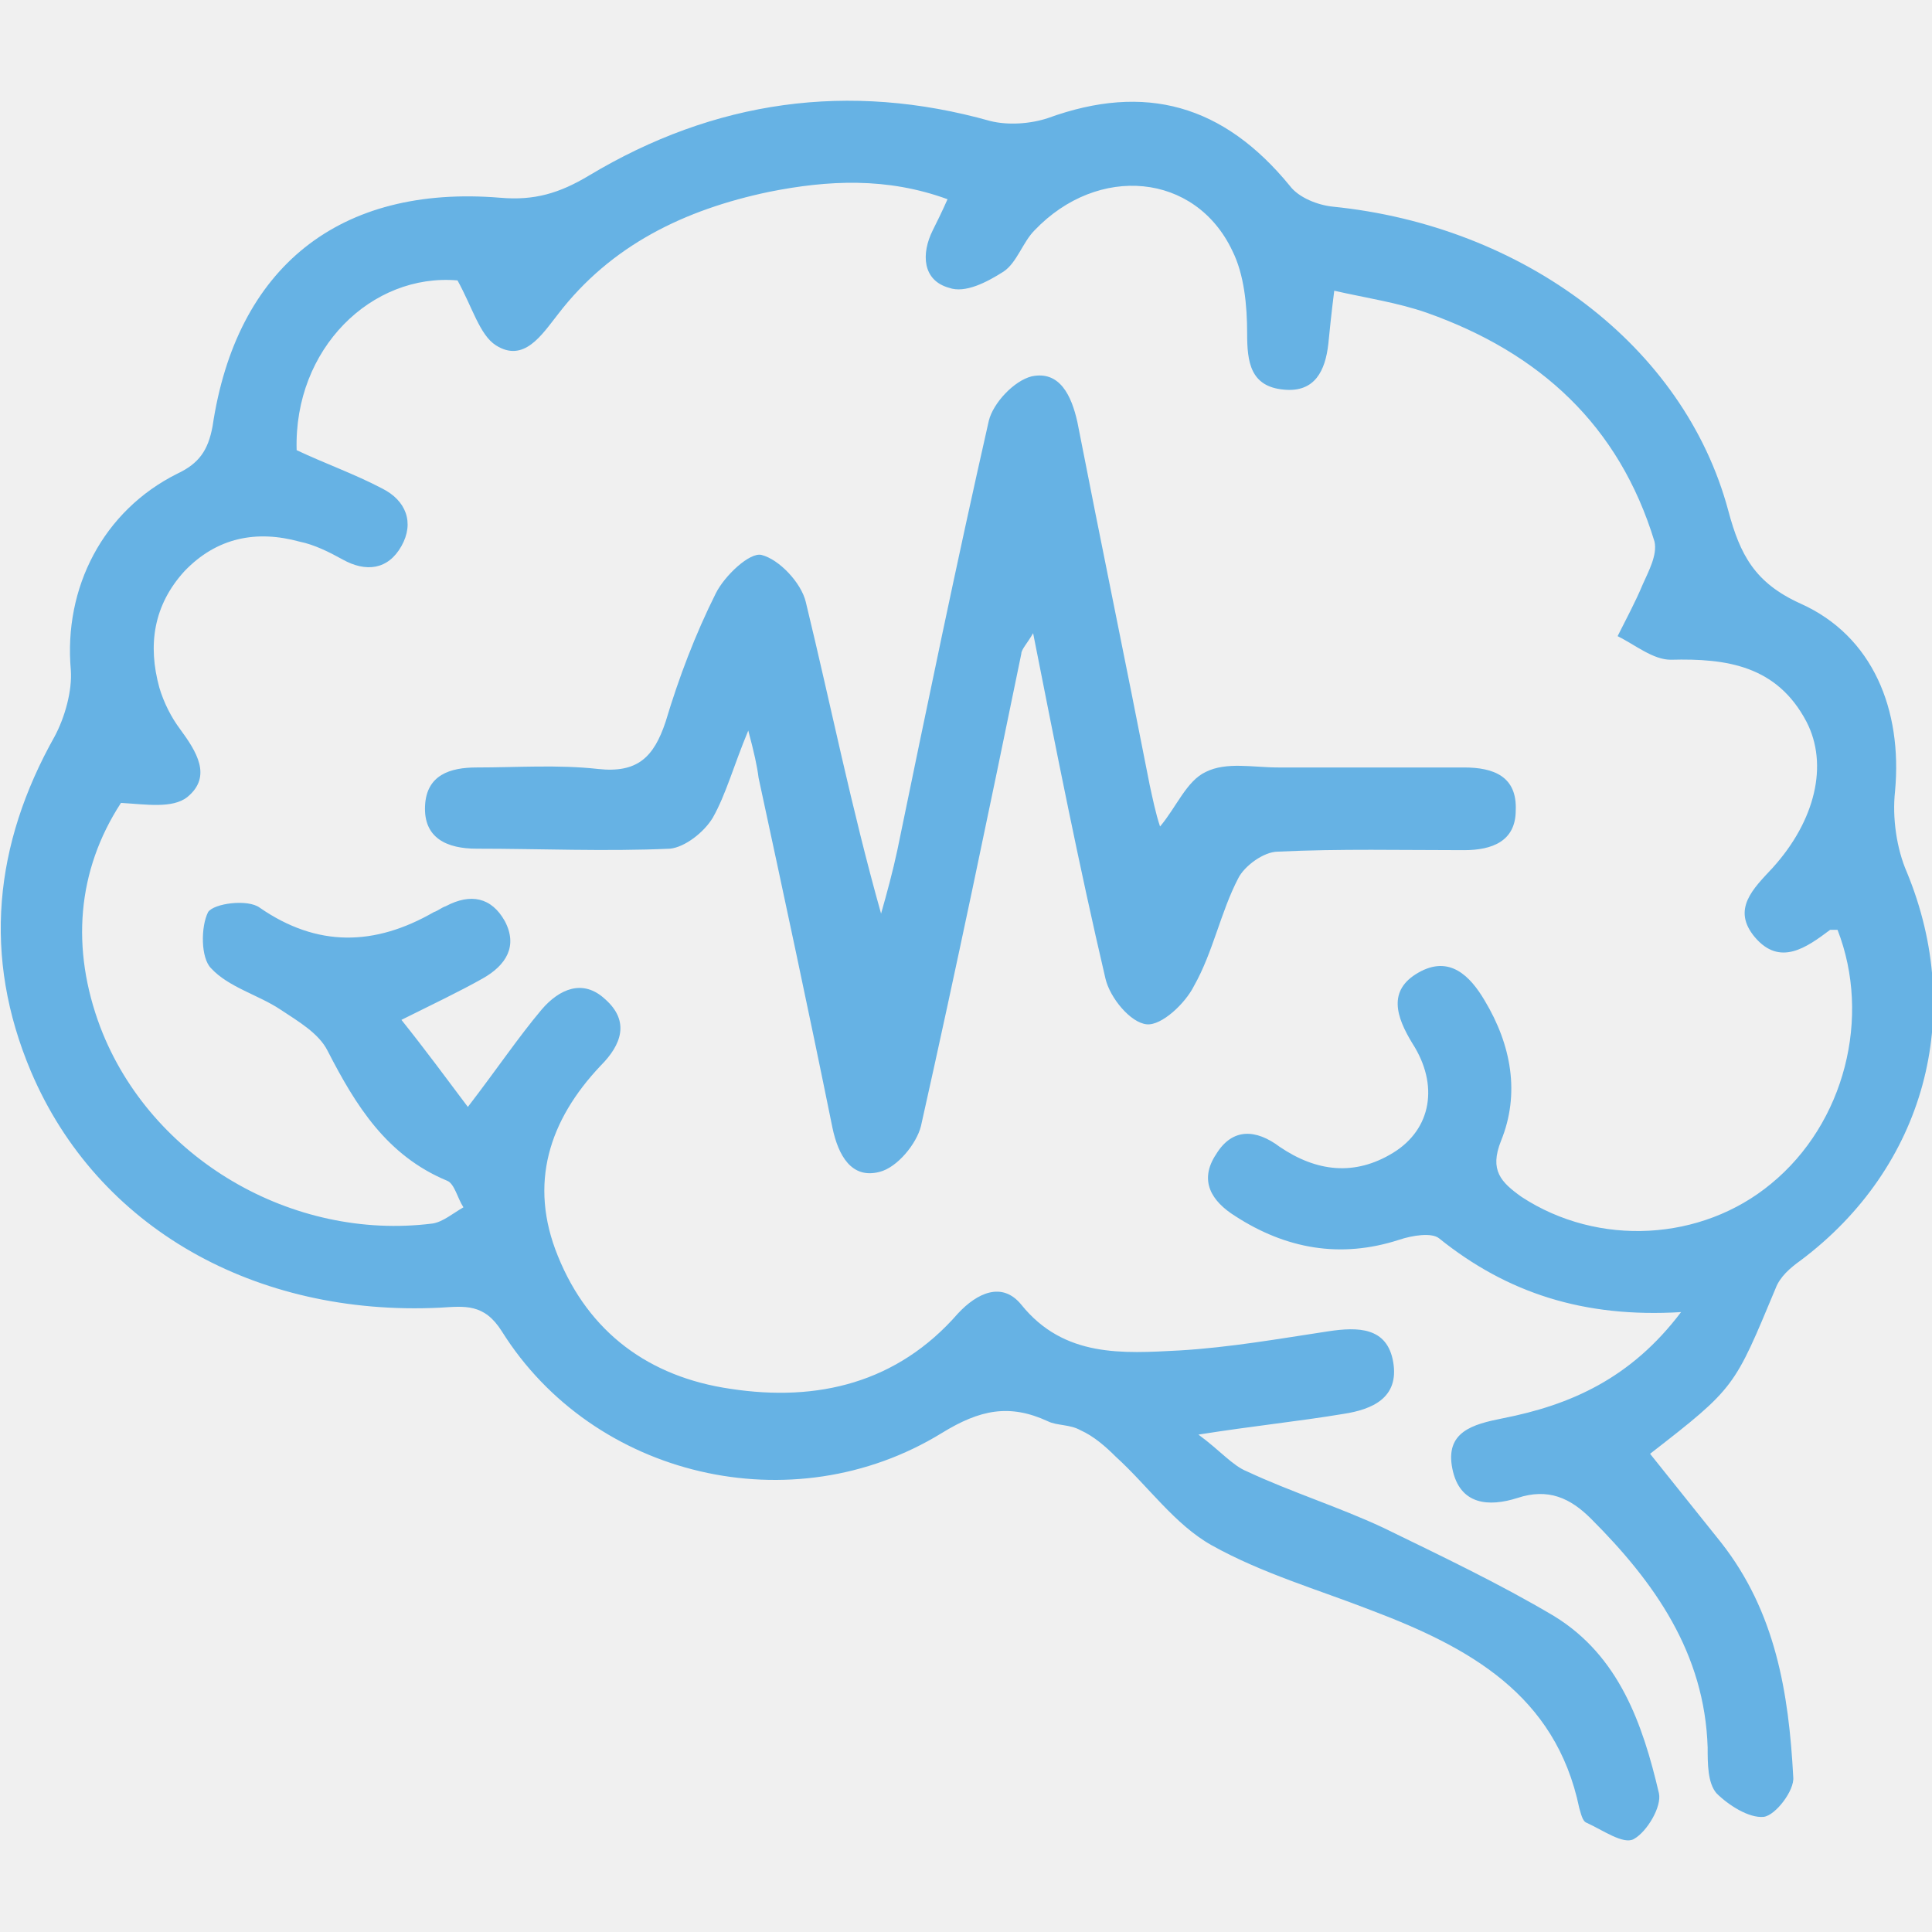
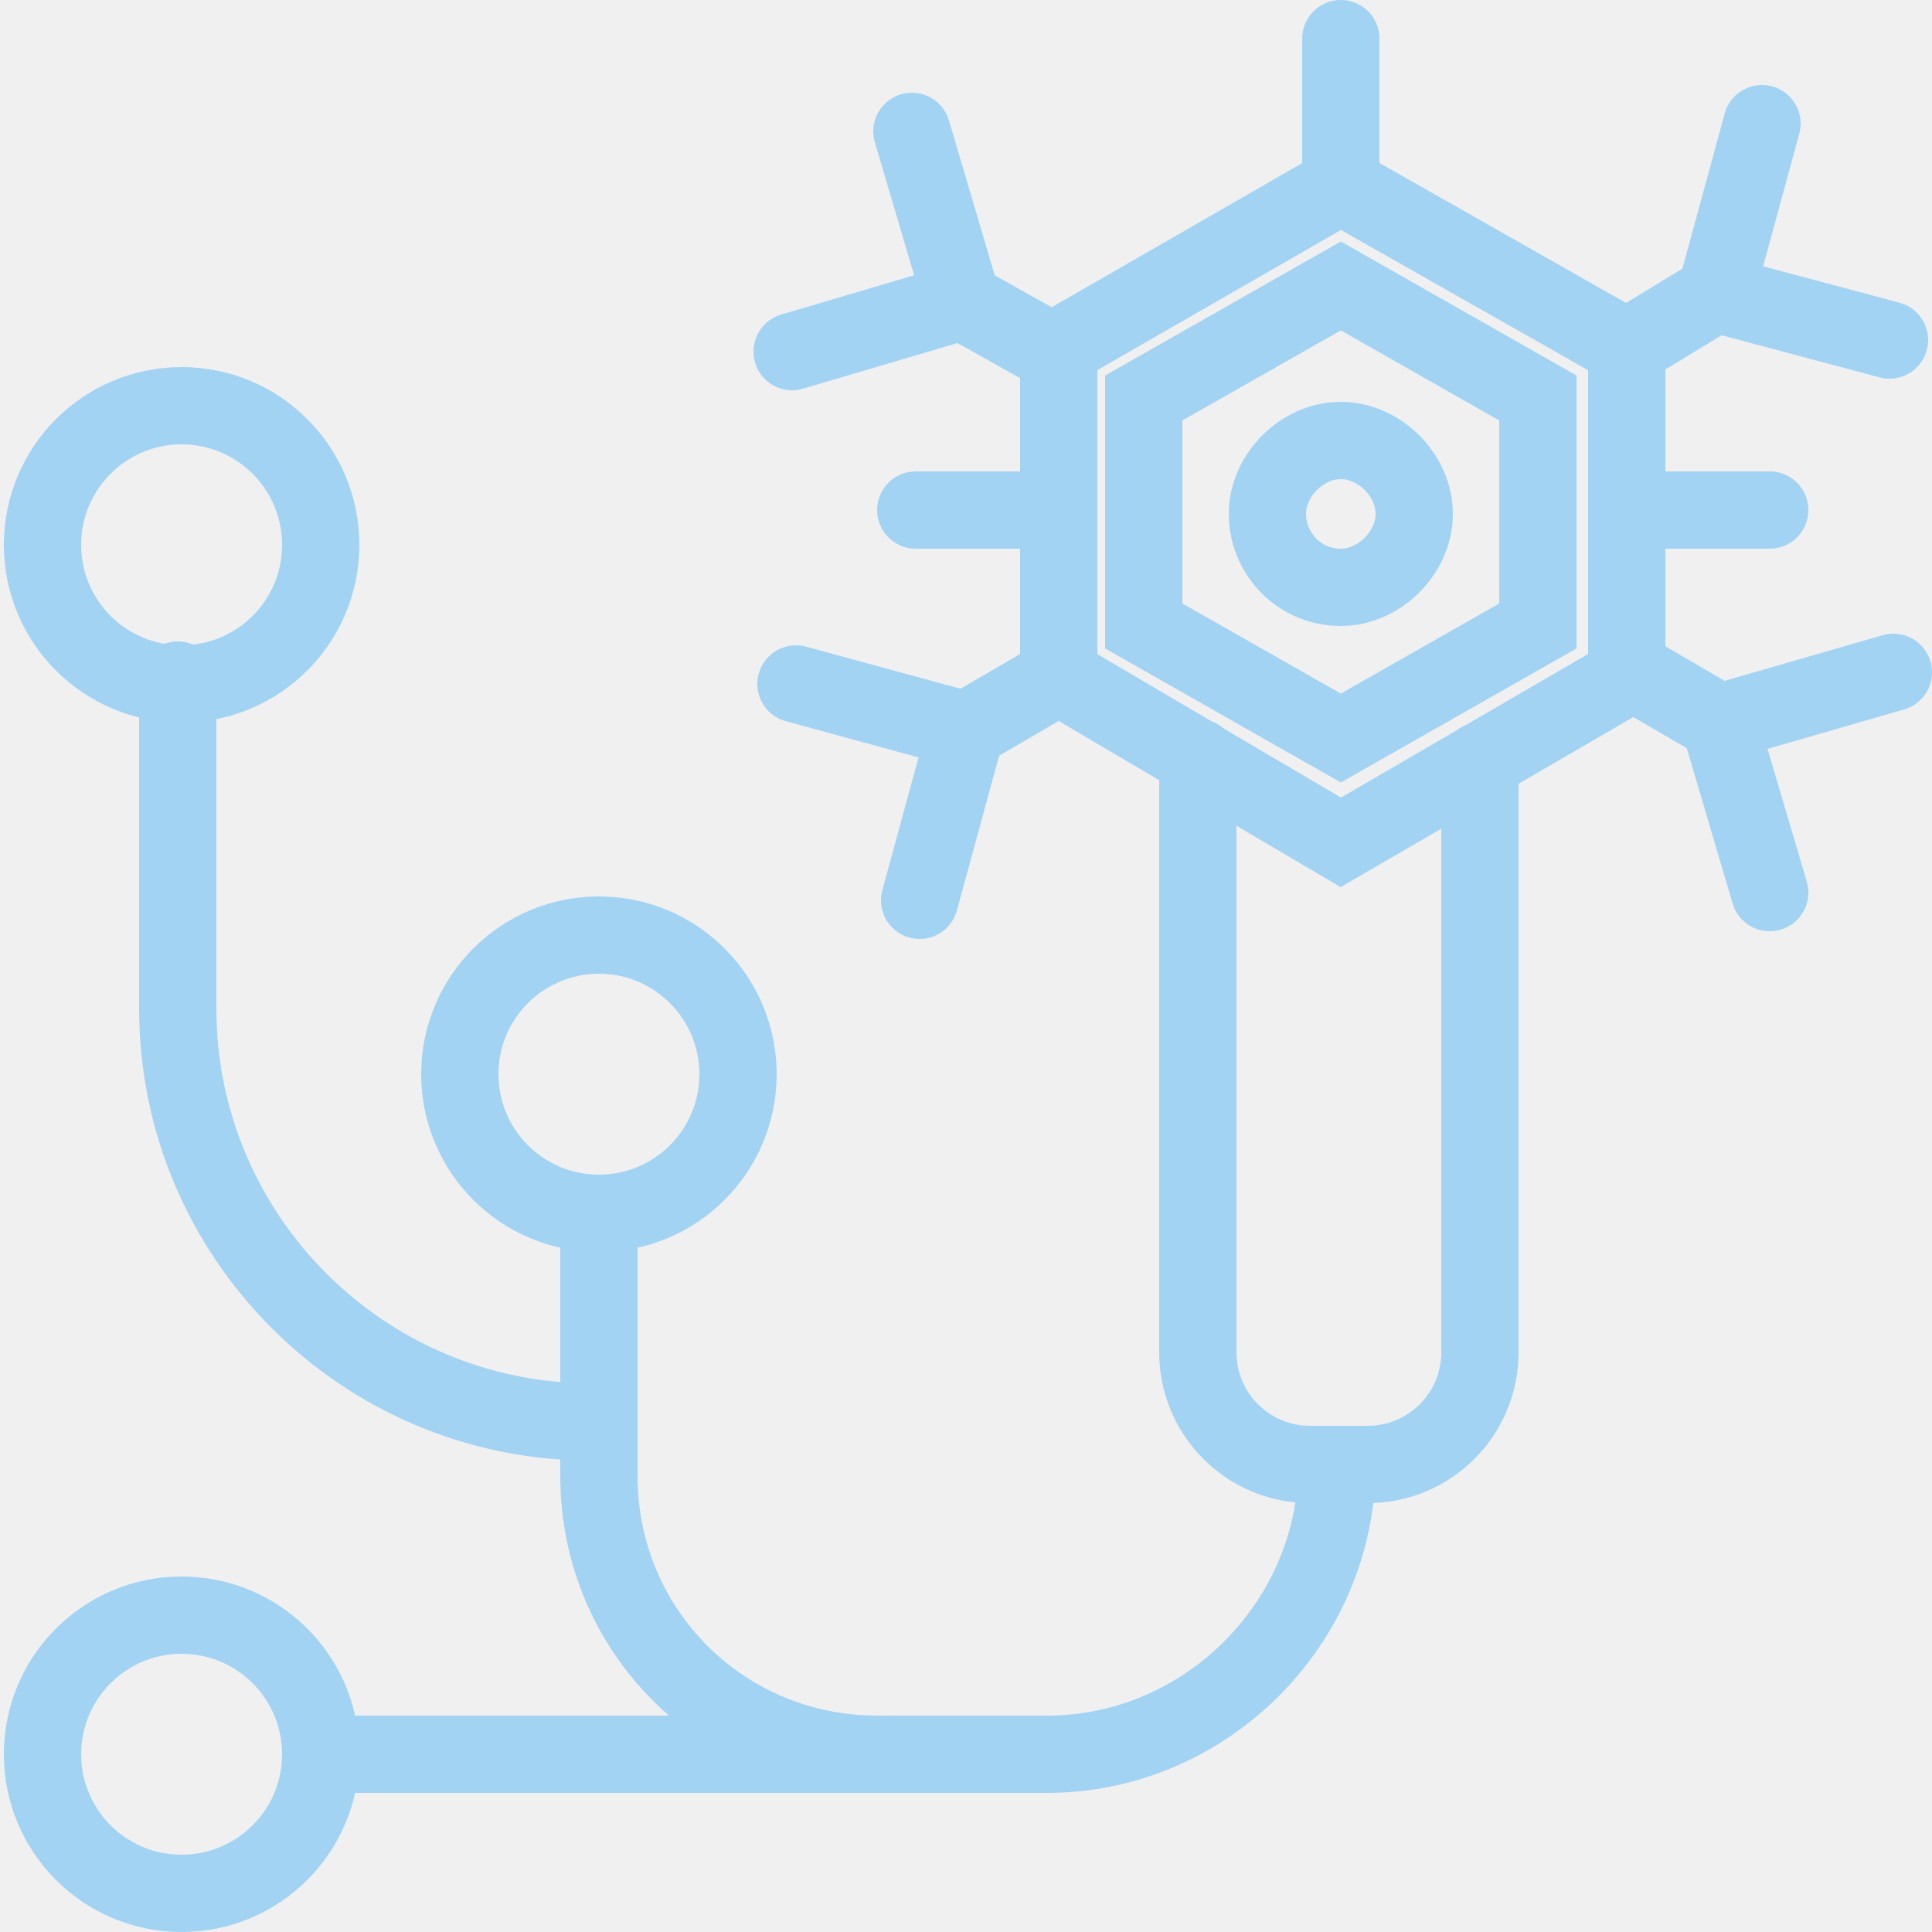
- <svg xmlns="http://www.w3.org/2000/svg" width="50" height="50" viewBox="0 0 50 50" fill="none">
-   <g clip-path="url(#clip0_1304_13329)">
-     <path d="M15.24 4.545C18.486 2.597 21.963 2.101 25.63 3.132C26.088 3.246 26.661 3.208 27.12 3.056C29.64 2.139 31.665 2.712 33.383 4.812C33.613 5.118 34.11 5.309 34.492 5.348C39.419 5.844 43.582 8.938 44.728 13.216C45.034 14.362 45.416 15.087 46.6 15.622C48.472 16.462 49.236 18.373 49.044 20.474C48.968 21.161 49.083 21.963 49.35 22.574C50.878 26.279 49.809 30.214 46.6 32.62C46.333 32.811 46.065 33.04 45.951 33.346C44.881 35.905 44.919 35.905 42.704 37.624C43.315 38.388 43.926 39.152 44.538 39.916C45.951 41.711 46.294 43.812 46.409 45.989C46.447 46.333 45.951 46.982 45.645 47.02C45.263 47.059 44.728 46.715 44.422 46.409C44.194 46.142 44.194 45.645 44.194 45.225C44.117 42.781 42.819 40.947 41.176 39.305C40.642 38.77 40.068 38.502 39.266 38.769C38.541 38.999 37.776 38.961 37.586 38.006C37.395 37.051 38.12 36.86 38.884 36.707C40.641 36.363 42.208 35.676 43.506 33.957C40.985 34.11 38.999 33.46 37.242 32.047C37.051 31.894 36.554 31.97 36.211 32.085C34.683 32.581 33.269 32.315 31.97 31.474C31.359 31.093 31.016 30.558 31.474 29.87C31.894 29.183 32.506 29.22 33.117 29.679C34.072 30.328 35.064 30.443 36.057 29.832C37.05 29.221 37.242 28.074 36.554 27.005C36.134 26.317 35.905 25.63 36.707 25.172C37.509 24.713 38.043 25.248 38.425 25.897C39.113 27.043 39.343 28.304 38.846 29.526C38.541 30.29 38.846 30.596 39.38 30.977C41.367 32.276 44.041 32.123 45.837 30.634C47.746 29.068 48.434 26.318 47.555 24.064H47.364C46.753 24.523 46.065 25.019 45.416 24.255C44.805 23.529 45.378 22.995 45.875 22.46C46.982 21.238 47.325 19.786 46.752 18.679C45.989 17.227 44.69 17.036 43.239 17.074C42.781 17.074 42.322 16.692 41.864 16.463C42.093 16.004 42.322 15.584 42.513 15.126C42.666 14.782 42.895 14.362 42.819 14.018C41.902 11.001 39.839 9.129 36.936 8.098C36.172 7.83 35.37 7.715 34.53 7.524C34.453 8.135 34.415 8.517 34.377 8.899C34.3 9.587 34.033 10.16 33.231 10.084C32.353 10.008 32.276 9.358 32.276 8.633C32.276 7.907 32.2 7.104 31.894 6.493C30.939 4.469 28.418 4.24 26.776 5.959C26.47 6.264 26.317 6.799 25.973 7.028C25.553 7.296 24.98 7.601 24.56 7.448C23.873 7.257 23.835 6.57 24.14 5.959C24.255 5.73 24.369 5.5 24.522 5.156C22.956 4.583 21.428 4.66 19.9 4.966C17.723 5.424 15.813 6.341 14.438 8.136C14.018 8.67 13.559 9.396 12.834 8.937C12.414 8.67 12.222 7.944 11.84 7.257C9.625 7.066 7.601 9.015 7.677 11.65C8.403 11.994 9.167 12.262 9.892 12.643C10.503 12.949 10.733 13.522 10.389 14.133C10.046 14.744 9.472 14.82 8.861 14.476C8.517 14.286 8.135 14.095 7.754 14.018C6.646 13.713 5.614 13.904 4.774 14.782C3.972 15.661 3.819 16.692 4.125 17.8C4.239 18.182 4.431 18.564 4.66 18.869C5.08 19.442 5.5 20.091 4.85 20.626C4.468 20.931 3.781 20.817 3.131 20.779C1.986 22.536 1.833 24.561 2.597 26.585C3.896 29.984 7.562 32.123 11.191 31.665C11.458 31.627 11.726 31.398 11.994 31.245C11.841 31.016 11.764 30.634 11.573 30.558C10.007 29.908 9.205 28.609 8.479 27.196C8.25 26.738 7.716 26.432 7.257 26.127C6.684 25.745 5.92 25.554 5.462 25.058C5.194 24.79 5.194 23.987 5.385 23.605C5.538 23.376 6.417 23.262 6.722 23.491C8.212 24.522 9.701 24.484 11.229 23.605C11.344 23.567 11.42 23.491 11.535 23.453C12.184 23.109 12.719 23.224 13.063 23.835C13.407 24.484 13.101 24.98 12.49 25.324C11.879 25.668 11.23 25.974 10.389 26.394C11 27.158 11.535 27.884 12.108 28.647C12.872 27.654 13.407 26.853 14.018 26.127C14.476 25.592 15.088 25.325 15.661 25.859C16.31 26.432 16.08 27.043 15.546 27.578C14.209 28.991 13.674 30.634 14.438 32.506C15.24 34.492 16.806 35.638 18.907 35.943C21.16 36.287 23.224 35.79 24.79 33.995C25.286 33.46 25.936 33.155 26.432 33.766C27.54 35.141 29.068 35.026 30.519 34.95C31.818 34.874 33.116 34.645 34.377 34.454C35.141 34.339 35.904 34.339 36.057 35.256C36.21 36.172 35.523 36.478 34.759 36.593C33.614 36.784 32.467 36.898 31.015 37.127C31.588 37.547 31.894 37.929 32.276 38.082C33.422 38.617 34.645 38.999 35.791 39.534C37.28 40.26 38.808 40.985 40.221 41.825C41.902 42.856 42.513 44.614 42.933 46.409C43.01 46.753 42.628 47.403 42.284 47.594C42.016 47.746 41.481 47.364 41.061 47.173C40.947 47.134 40.909 46.905 40.871 46.791C40.26 43.85 38.006 42.628 35.485 41.673C34.11 41.138 32.658 40.718 31.359 39.992C30.404 39.457 29.717 38.464 28.877 37.7C28.609 37.433 28.303 37.165 27.96 37.013C27.692 36.86 27.349 36.898 27.12 36.783C26.127 36.325 25.363 36.478 24.37 37.089C20.512 39.457 15.355 38.235 12.987 34.454C12.529 33.728 12.032 33.804 11.382 33.843C6.608 34.072 2.52 31.779 0.801 27.73C-0.459 24.751 -0.153 21.849 1.413 19.061C1.68 18.564 1.871 17.876 1.833 17.342C1.642 15.203 2.674 13.216 4.584 12.261C5.156 11.993 5.385 11.65 5.5 11.039C6.111 6.914 8.785 4.774 12.949 5.118C13.827 5.194 14.476 5.003 15.24 4.545ZM26.699 9.74C27.425 9.587 27.731 10.237 27.883 10.925C28.494 14.057 29.143 17.189 29.755 20.321C29.831 20.665 29.907 21.047 30.022 21.39C30.442 20.894 30.709 20.207 31.206 19.977C31.74 19.71 32.428 19.862 33.078 19.862H37.89C38.654 19.862 39.265 20.092 39.227 20.971C39.227 21.772 38.616 22.002 37.89 22.002C36.286 22.002 34.682 21.964 33.078 22.04C32.696 22.04 32.199 22.422 32.047 22.727C31.588 23.606 31.397 24.637 30.901 25.515C30.672 25.974 30.06 26.547 29.678 26.509C29.258 26.471 28.724 25.822 28.609 25.325C27.921 22.384 27.348 19.481 26.737 16.387C26.584 16.654 26.432 16.806 26.431 16.921C25.591 21.008 24.75 25.057 23.834 29.144C23.719 29.603 23.223 30.213 22.764 30.328C22.039 30.519 21.695 29.908 21.543 29.183C20.931 26.165 20.282 23.147 19.632 20.13C19.594 19.824 19.518 19.48 19.365 18.907C18.983 19.824 18.792 20.55 18.448 21.161C18.219 21.543 17.722 21.926 17.34 21.964C15.66 22.04 13.979 21.964 12.336 21.964C11.573 21.964 10.961 21.696 11 20.855C11.038 20.053 11.649 19.862 12.336 19.862C13.368 19.862 14.438 19.786 15.469 19.9C16.5 20.015 16.921 19.595 17.226 18.679C17.57 17.533 17.99 16.425 18.525 15.355C18.754 14.897 19.403 14.286 19.709 14.362C20.167 14.477 20.74 15.087 20.855 15.584C21.504 18.258 22.038 20.932 22.802 23.644C22.955 23.11 23.109 22.537 23.223 22.002C23.987 18.297 24.751 14.591 25.591 10.886C25.706 10.427 26.241 9.855 26.699 9.74Z" fill="#66B2E4" />
+ <svg xmlns="http://www.w3.org/2000/svg" id="Layer_1" version="1.1" viewBox="0 0 50 50">
+   <defs>
+     <style>
+       .st0 {
+         fill: none;
+         stroke: #A2D3F3;
+         stroke-linecap: round;
+         stroke-miterlimit: 10;
+         stroke-width: 2px;
+       }
+     </style>
+   </defs>
+   <polygon class="st0" points="27.4 9 27.4 17.5 34.7 21.8 42.1 17.5 42.1 9 34.7 4.8 27.4 9" />
+   <path class="st0" d="M38.3,19.7v15.3c0,1.6-1.3,2.9-2.9,2.9h-1.5c-1.6,0-2.9-1.3-2.9-2.9v-15.4" />
+   <g>
+     <polyline class="st0" points="23.6 3.4 24.9 7.8 20.5 9.1" />
+     <polyline class="st0" points="45.8 23.1 44.5 18.7 49 17.4" />
+     <line class="st0" x1="27.4" y1="9.2" x2="24.9" y2="7.8" />
+     <line class="st0" x1="44.5" y1="18.7" x2="42.1" y2="17.3" />
  </g>
-   <defs>
-     <clipPath id="clip0_1304_13329">
-       <rect width="50" height="50" fill="white" />
-     </clipPath>
-   </defs>
+   <g>
+     <polyline class="st0" points="48.9 8.8 44.4 7.6 45.6 3.2" />
+     <polyline class="st0" points="20.6 17.7 25 18.9 23.8 23.3" />
+     <line class="st0" x1="42.1" y1="9" x2="44.4" y2="7.6" />
+     <line class="st0" x1="25" y1="18.9" x2="27.4" y2="17.5" />
+   </g>
+   <line class="st0" x1="34.7" y1="4.8" x2="34.7" y2="1" />
+   <line class="st0" x1="42.1" y1="13.2" x2="45.8" y2="13.2" />
+   <line class="st0" x1="23.7" y1="13.2" x2="27.4" y2="13.2" />
+   <path class="st0" d="M34.7,7.4l-5.1,2.9v5.9l5.1,2.9,5.1-2.9v-5.9l-5.1-2.9h0ZM34.7,15.2c-1.1,0-1.9-.9-1.9-1.9s.9-1.9,1.9-1.9,1.9.9,1.9,1.9-.9,1.9-1.9,1.9Z" />
+   <circle class="st0" cx="4.7" cy="45.4" r="3.6" />
+   <circle class="st0" cx="15.5" cy="27.8" r="3.6" />
+   <circle class="st0" cx="4.7" cy="14.1" r="3.6" />
+   <path class="st0" d="M34.6,37.9h0c0,4.1-3.4,7.5-7.5,7.5H8.4" />
+   <path class="st0" d="M22.7,45.4h0c-4,0-7.2-3.2-7.2-7.2v-6.8" />
+   <path class="st0" d="M15.3,36.8h0c-5.9,0-10.7-4.8-10.7-10.7v-8.5" />
</svg>
